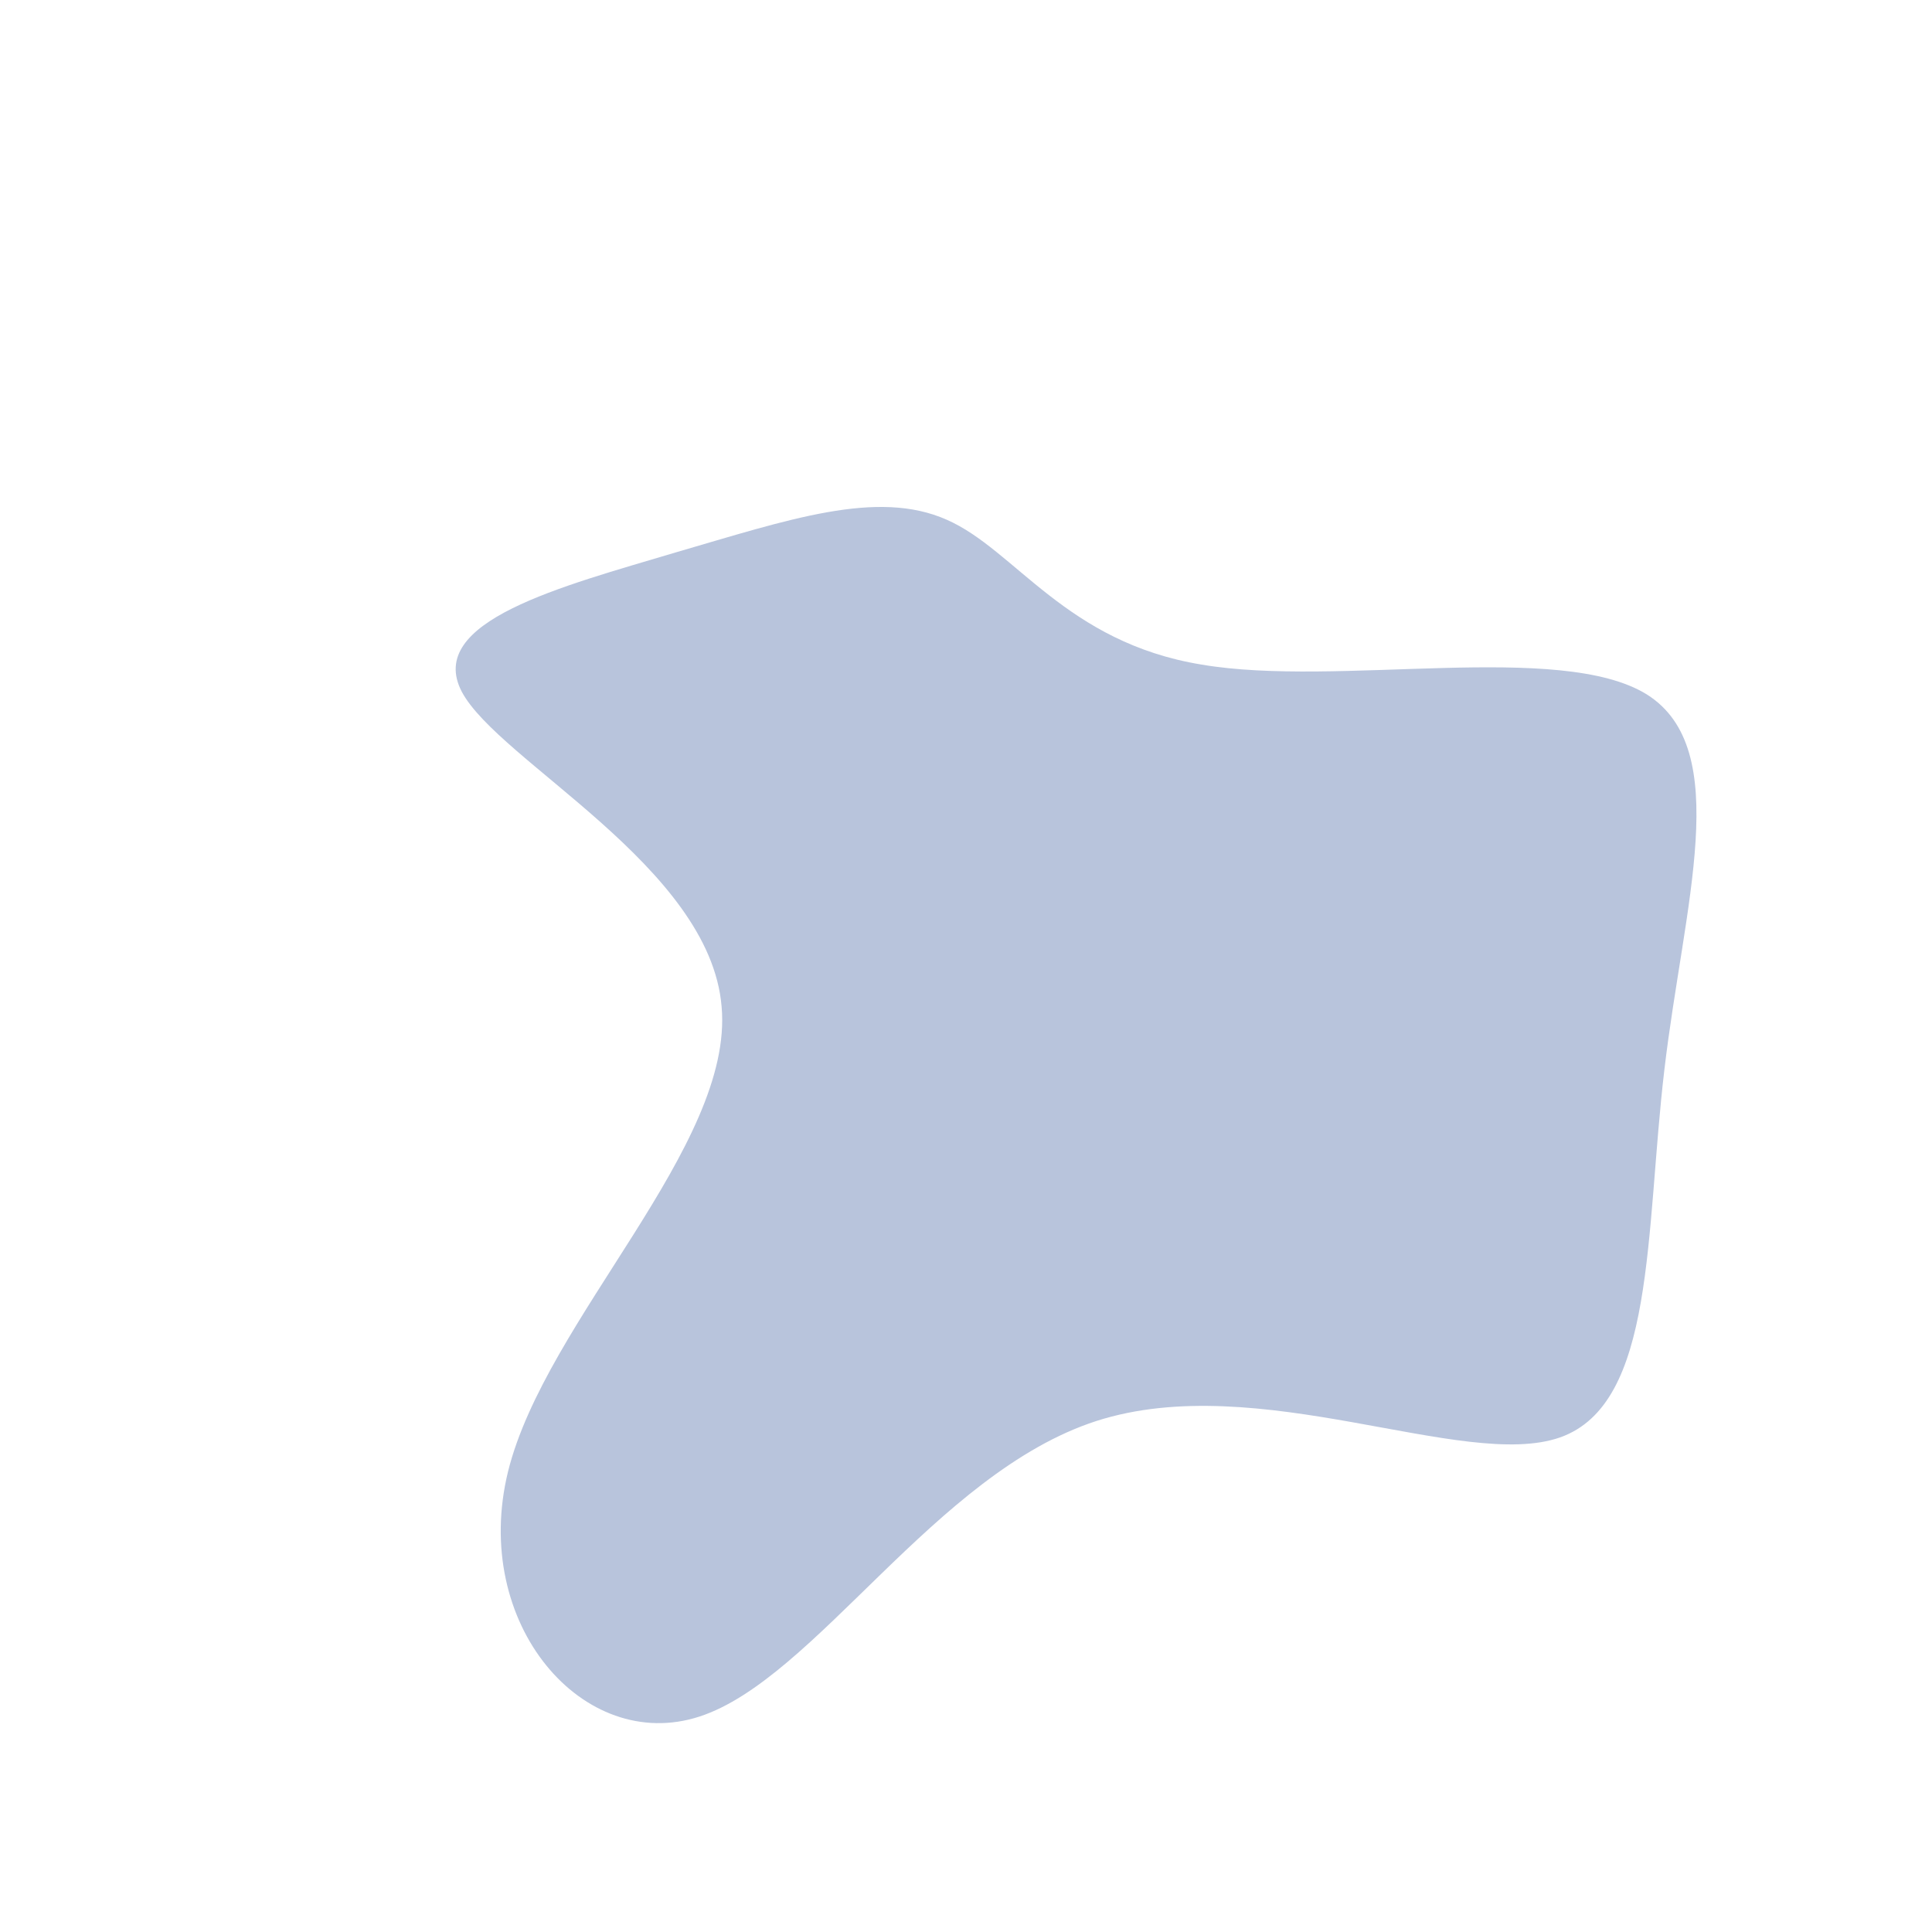
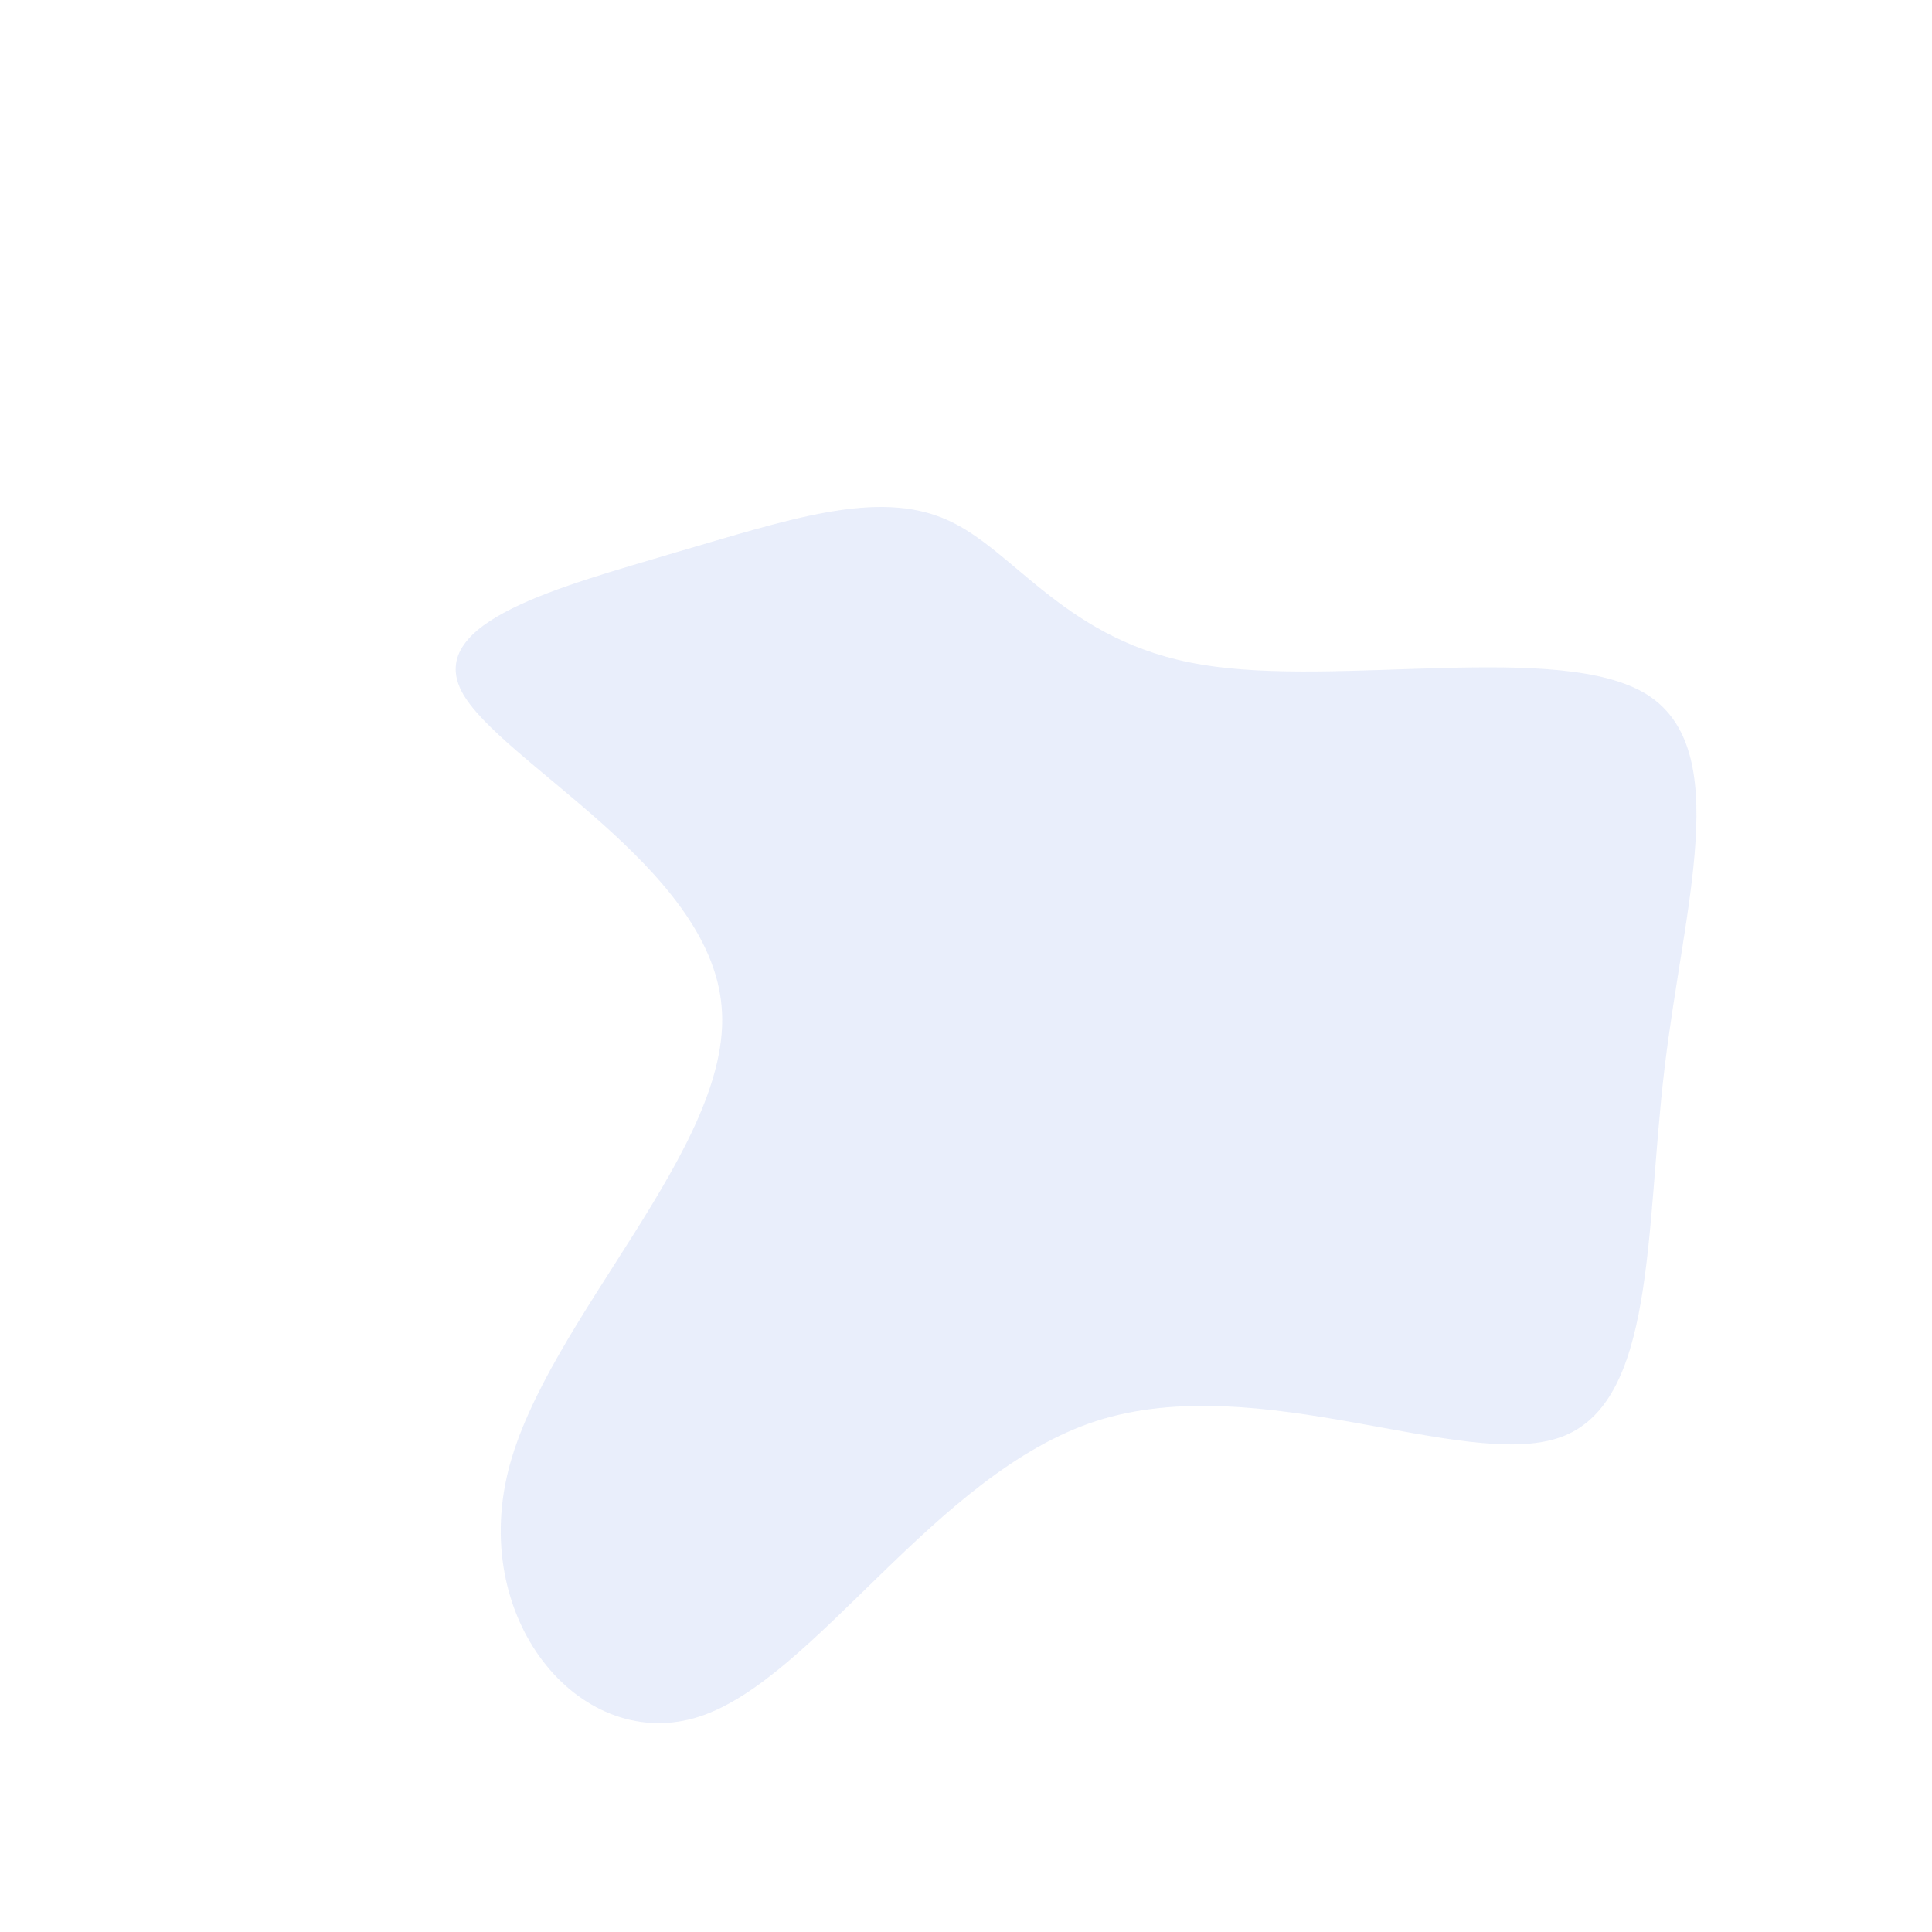
<svg xmlns="http://www.w3.org/2000/svg" viewBox="0 0 200 200">
-   <path fill="#B8C4DC" d="M24.4,-31.2C38.5,-28.8,61.5,-33.7,70.5,-28.1C79.5,-22.4,74.3,-6.3,72.3,10.7C70.3,27.6,71.4,45.3,61.5,48.8C51.5,52.3,30.3,41.7,13.5,47.1C-3.2,52.5,-15.6,73.8,-27.6,77.7C-39.6,81.6,-51.3,68.1,-47.4,52.3C-43.5,36.6,-24,18.6,-25.3,4.2C-26.5,-10.3,-48.4,-21.2,-52.2,-28.4C-56,-35.7,-41.8,-39.3,-30.1,-42.8C-18.4,-46.2,-9.2,-49.4,-2,-46.2C5.1,-43.1,10.3,-33.5,24.4,-31.2Z" transform="translate(100 100)" />
+   <path fill="#86a0e7" opacity="0.18" d="M24.4,-31.2C38.5,-28.8,61.5,-33.7,70.5,-28.1C79.5,-22.4,74.3,-6.3,72.3,10.7C70.3,27.6,71.4,45.3,61.5,48.8C51.5,52.3,30.3,41.7,13.5,47.1C-3.2,52.5,-15.6,73.8,-27.6,77.7C-39.6,81.6,-51.3,68.1,-47.4,52.3C-43.5,36.6,-24,18.6,-25.3,4.2C-26.5,-10.3,-48.4,-21.2,-52.2,-28.4C-56,-35.7,-41.8,-39.3,-30.1,-42.8C-18.4,-46.2,-9.2,-49.4,-2,-46.2C5.1,-43.1,10.3,-33.5,24.4,-31.2Z" transform="translate(100 100)" />
</svg>
